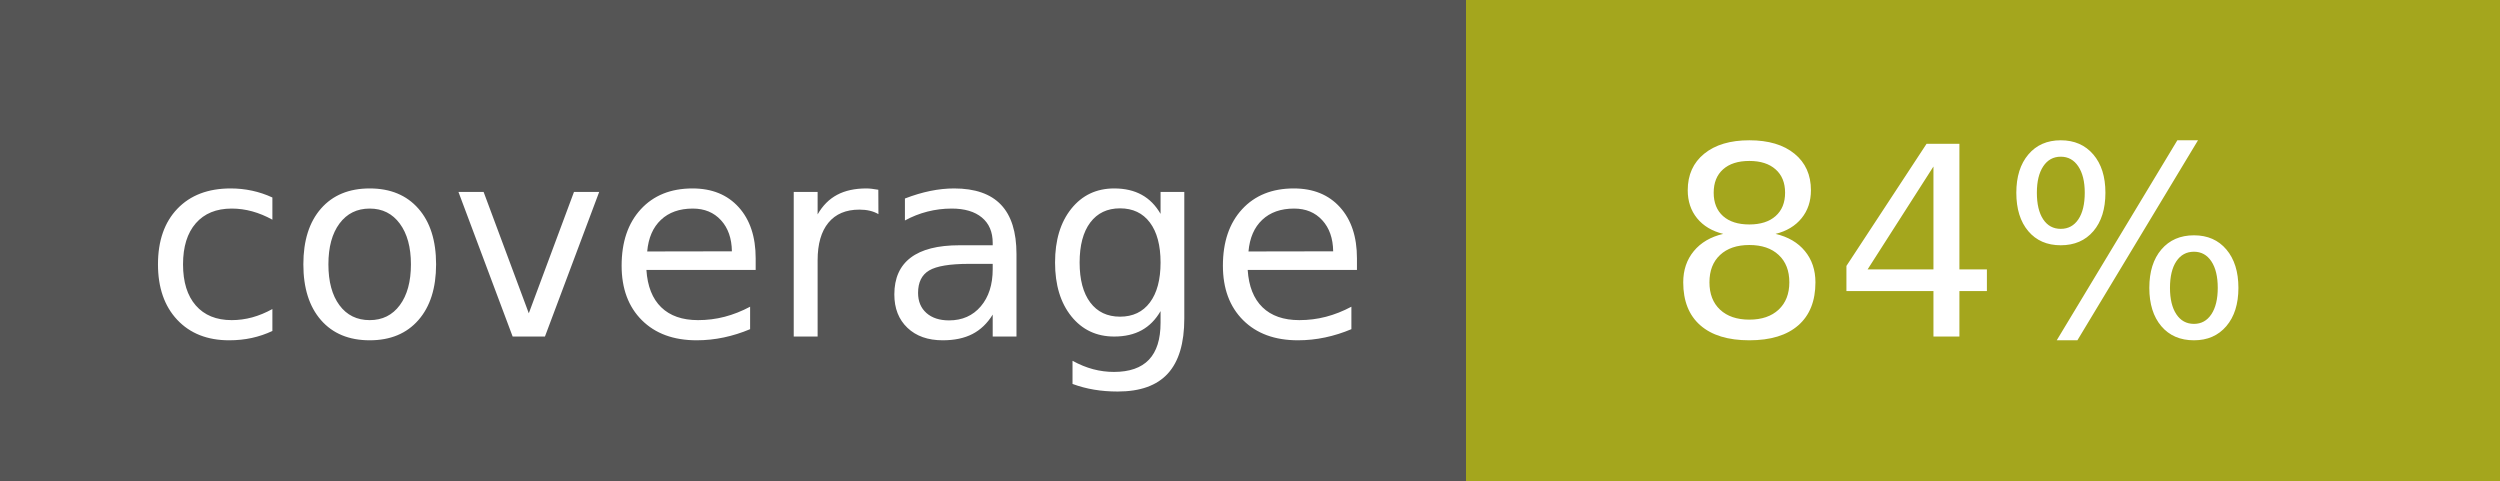
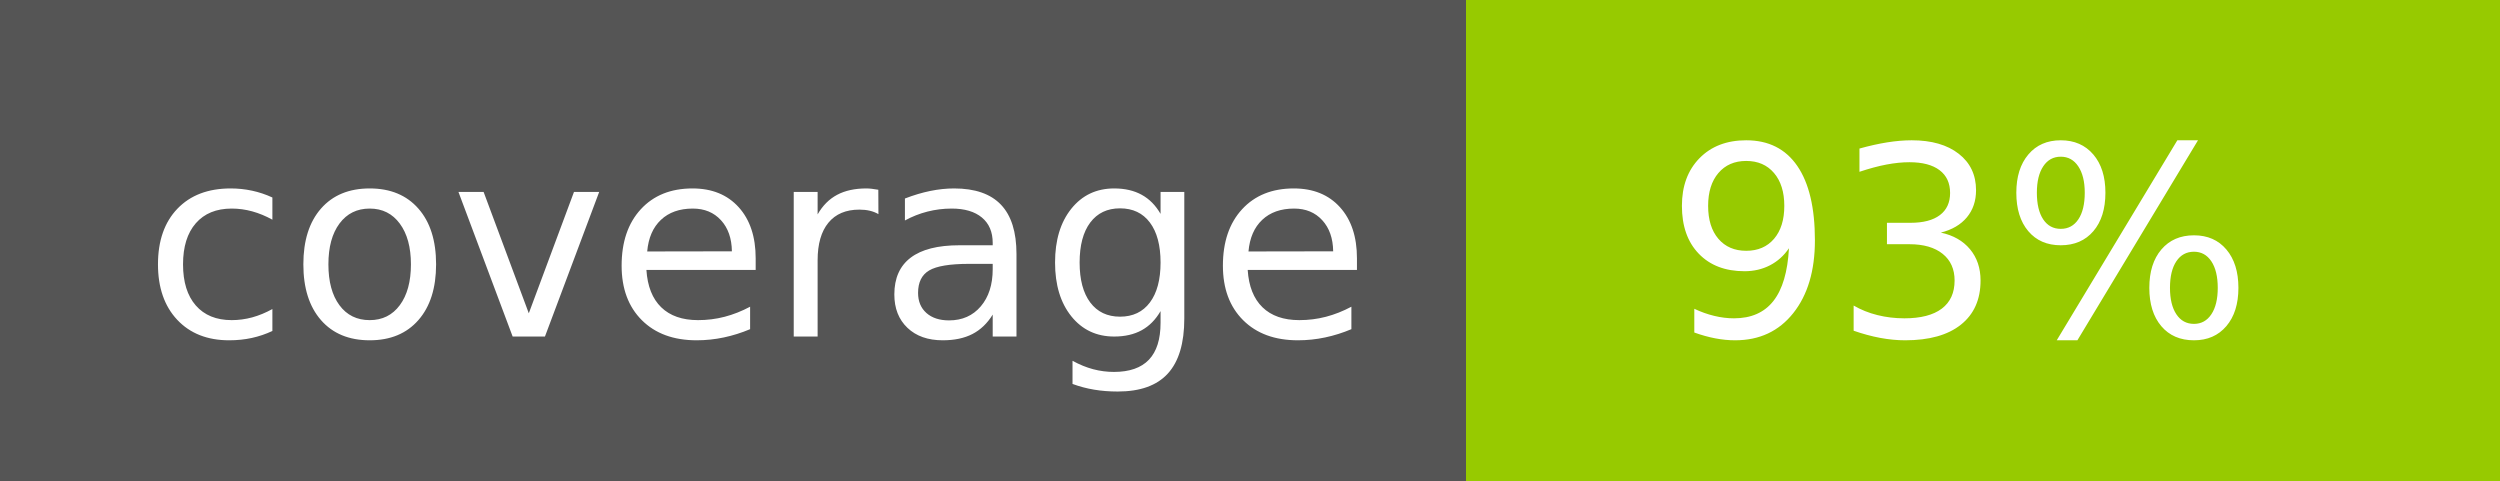
<svg xmlns="http://www.w3.org/2000/svg" width="104" height="20">
  <g shape-rendering="crispEdges">
    <rect width="61" height="20" fill="#555" />
-     <rect x="61" width="43" height="20" fill="#a4a61d" />
+     <rect x="61" width="43" height="20" fill="#97ca00" />
  </g>
  <g fill="#fff" text-anchor="middle" font-family="Verdana,Geneva,DejaVu Sans,sans-serif" text-rendering="geometricPrecision" font-size="110">
    <text x="315" y="140" transform="scale(.1)" textLength="510">coverage</text>
-     <text x="815" y="140" transform="scale(.1)" textLength="330">84%</text>
+     <text x="815" y="140" transform="scale(.1)" textLength="330">93%</text>
  </g>
</svg>
